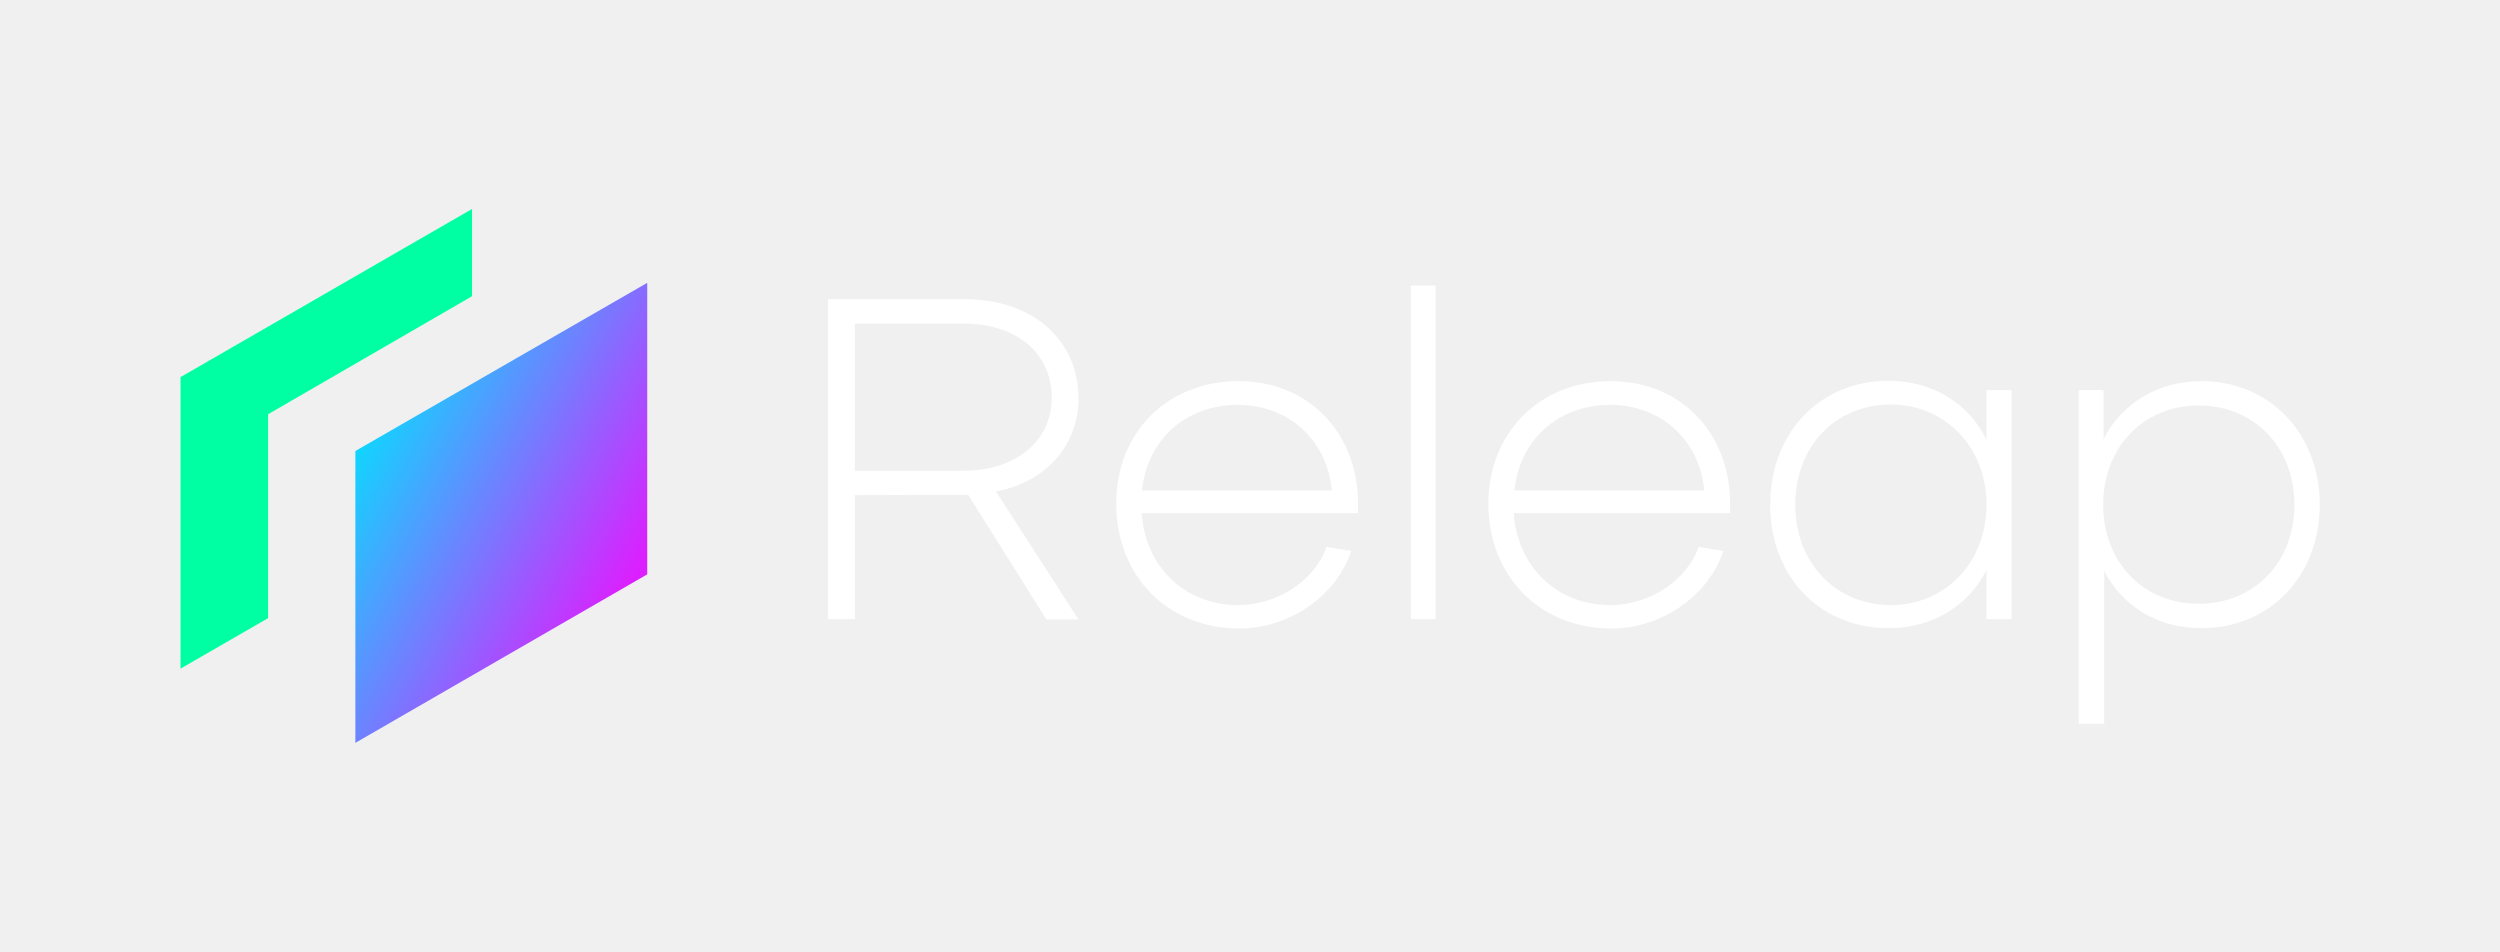
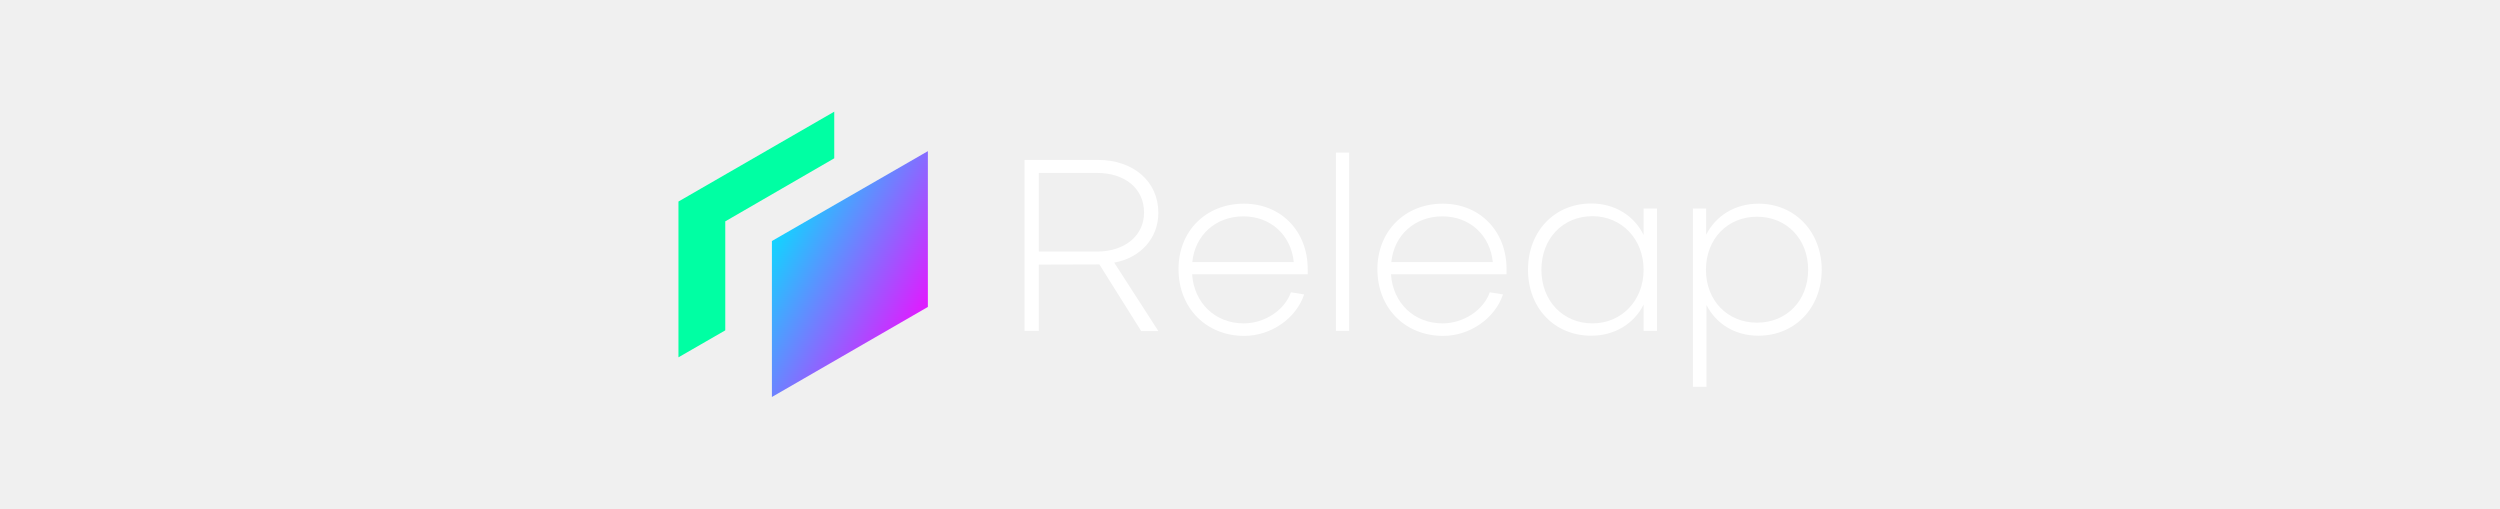
- <svg xmlns="http://www.w3.org/2000/svg" version="1.1" id="Layer_1" x="0px" y="0px" viewBox="0 0 747.8 284.6" style="enable-background:new 0 0 747.8 284.6;" xml:space="preserve">
+ <svg xmlns="http://www.w3.org/2000/svg" version="1.1" id="Layer_1" x="0px" y="0px" viewBox="0 0 747.8 284.6" style="enable-background:new 0 0 747.8 284.6;" xml:space="preserve" width="118" height="24">
  <style type="text/css">
	.st0{fill:#FFFFFF;}
	.st1{fill:url(#SVGID_1_);}
	.st2{fill:#00FFA3;}
</style>
  <g>
    <g>
      <path class="st0" d="M255.7,185.2h-8V89.5h41c20,0,33.9,12.1,33.9,29.6c0,14.2-9.9,25.2-24.7,27.9l24.7,38.3H313L289.6,148    l-33.9,0.1L255.7,185.2L255.7,185.2z M255.7,96.8v44h32.6c15.5,0,26.3-8.9,26.3-21.8c0-13.6-10.8-22.2-26.3-22.2H255.7z" />
      <path class="st0" d="M370.5,114c20.8,0,35.7,15.4,35.7,36.6v2.9h-64.7c1.1,16.1,12.9,27.5,28.9,27.5c11.7,0,22.9-7.4,26.4-17.4    l7.4,1.2c-4.4,13.3-18.4,23.2-33.5,23.2c-21.4,0-36.8-15.7-36.8-37.3C333.8,129.4,349.2,114,370.5,114z M398.4,146.7    c-1.5-15.1-12.9-25.6-28.2-25.6c-15.5,0-27.1,10.5-28.6,25.6H398.4z" />
      <path class="st0" d="M429.4,85.4v49.9v49.9h-3.7H422v-49.9V85.4h3.7H429.4z" />
      <path class="st0" d="M481.8,114c20.8,0,35.7,15.4,35.7,36.6v2.9h-64.7c1.1,16.1,12.9,27.5,28.9,27.5c11.7,0,22.9-7.4,26.4-17.4    l7.4,1.2c-4.4,13.3-18.4,23.2-33.5,23.2c-21.4,0-36.8-15.7-36.8-37.3C445.2,129.4,460.6,114,481.8,114z M509.8,146.7    c-1.5-15.1-12.9-25.6-28.2-25.6c-15.5,0-27.1,10.5-28.6,25.6H509.8z" />
      <path class="st0" d="M594.2,116.7h7.5v68.5h-7.5v-14.7c-5.3,10.6-16.1,17.4-29.3,17.4c-20.6,0-35.4-15.5-35.4-36.9    c0-21.5,14.8-37.1,35.4-37.1c13.2,0,24,6.8,29.3,17.6V116.7z M594.2,151c0-17.3-12.4-30-28.6-30c-16.6,0-28.6,12.5-28.6,30    c0,17.3,12,30,28.6,30C581.8,181,594.2,168.3,594.2,151z" />
      <path class="st0" d="M658.4,187.9c-13.1,0-23.7-6.7-29-17.2v45.8h-7.6v-99.8h7.4v14.7c5.4-10.6,16.1-17.4,29.3-17.4    c20.4,0,35.4,15.7,35.4,37.1C693.8,172.4,678.9,187.9,658.4,187.9z M686.3,151c0-17.3-12.1-29.7-28.6-29.7    c-16.6,0-28.6,12.5-28.6,29.7s12,29.6,28.6,29.6S686.3,168.2,686.3,151z" />
    </g>
  </g>
  <g>
    <linearGradient id="SVGID_1_" gradientUnits="userSpaceOnUse" x1="6625.917" y1="-2768.823" x2="6525.954" y2="-2691.074" gradientTransform="matrix(-1 0.5774 0 1 6721.255 -914.5238)">
      <stop offset="0" style="stop-color:#03E1FF" />
      <stop offset="1" style="stop-color:#DC1FFF" />
    </linearGradient>
    <polygon class="st1" points="106.3,222.2 106.3,134.9 193.6,84.6 193.6,171.8  " />
    <polygon class="st2" points="141.2,62.5 141.2,88.6 80.2,123.9 80.2,184.9 54,200 54,112.8  " />
  </g>
</svg>
